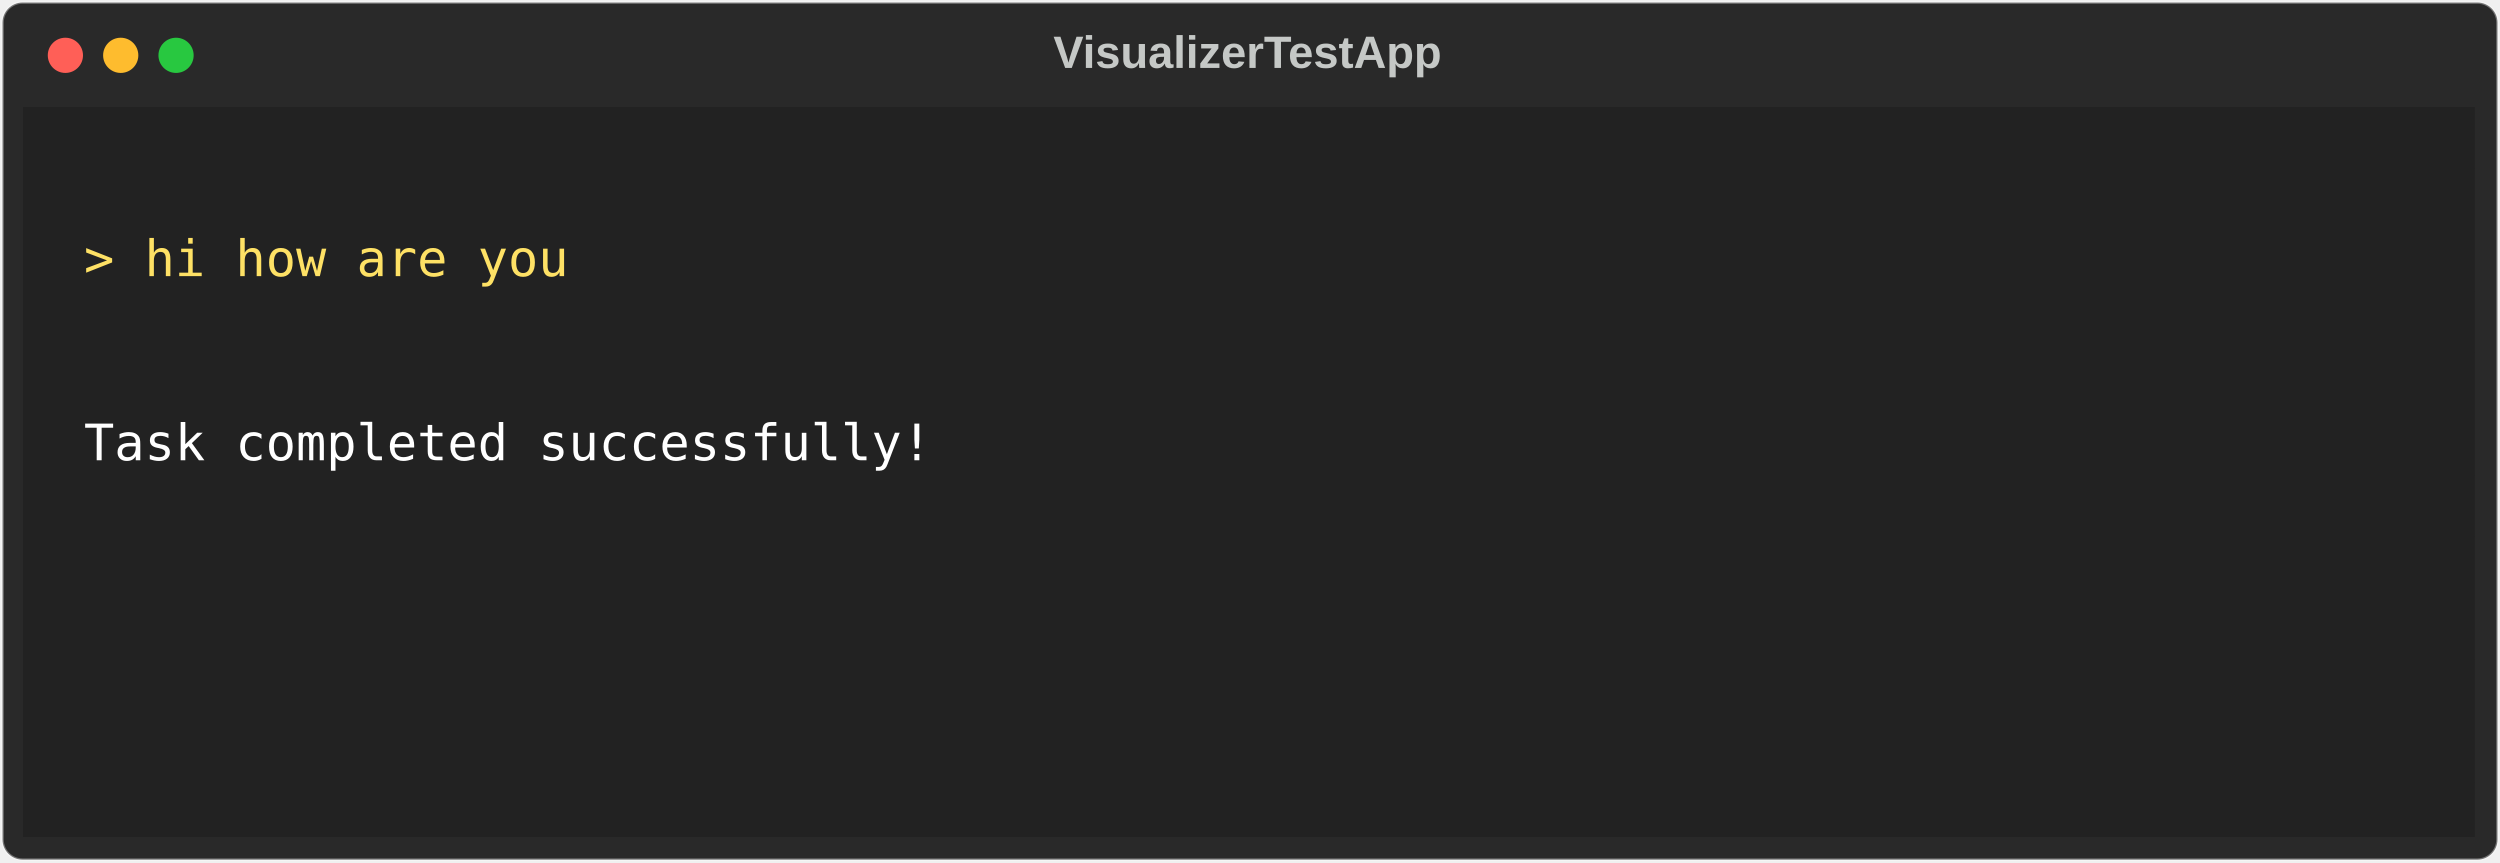
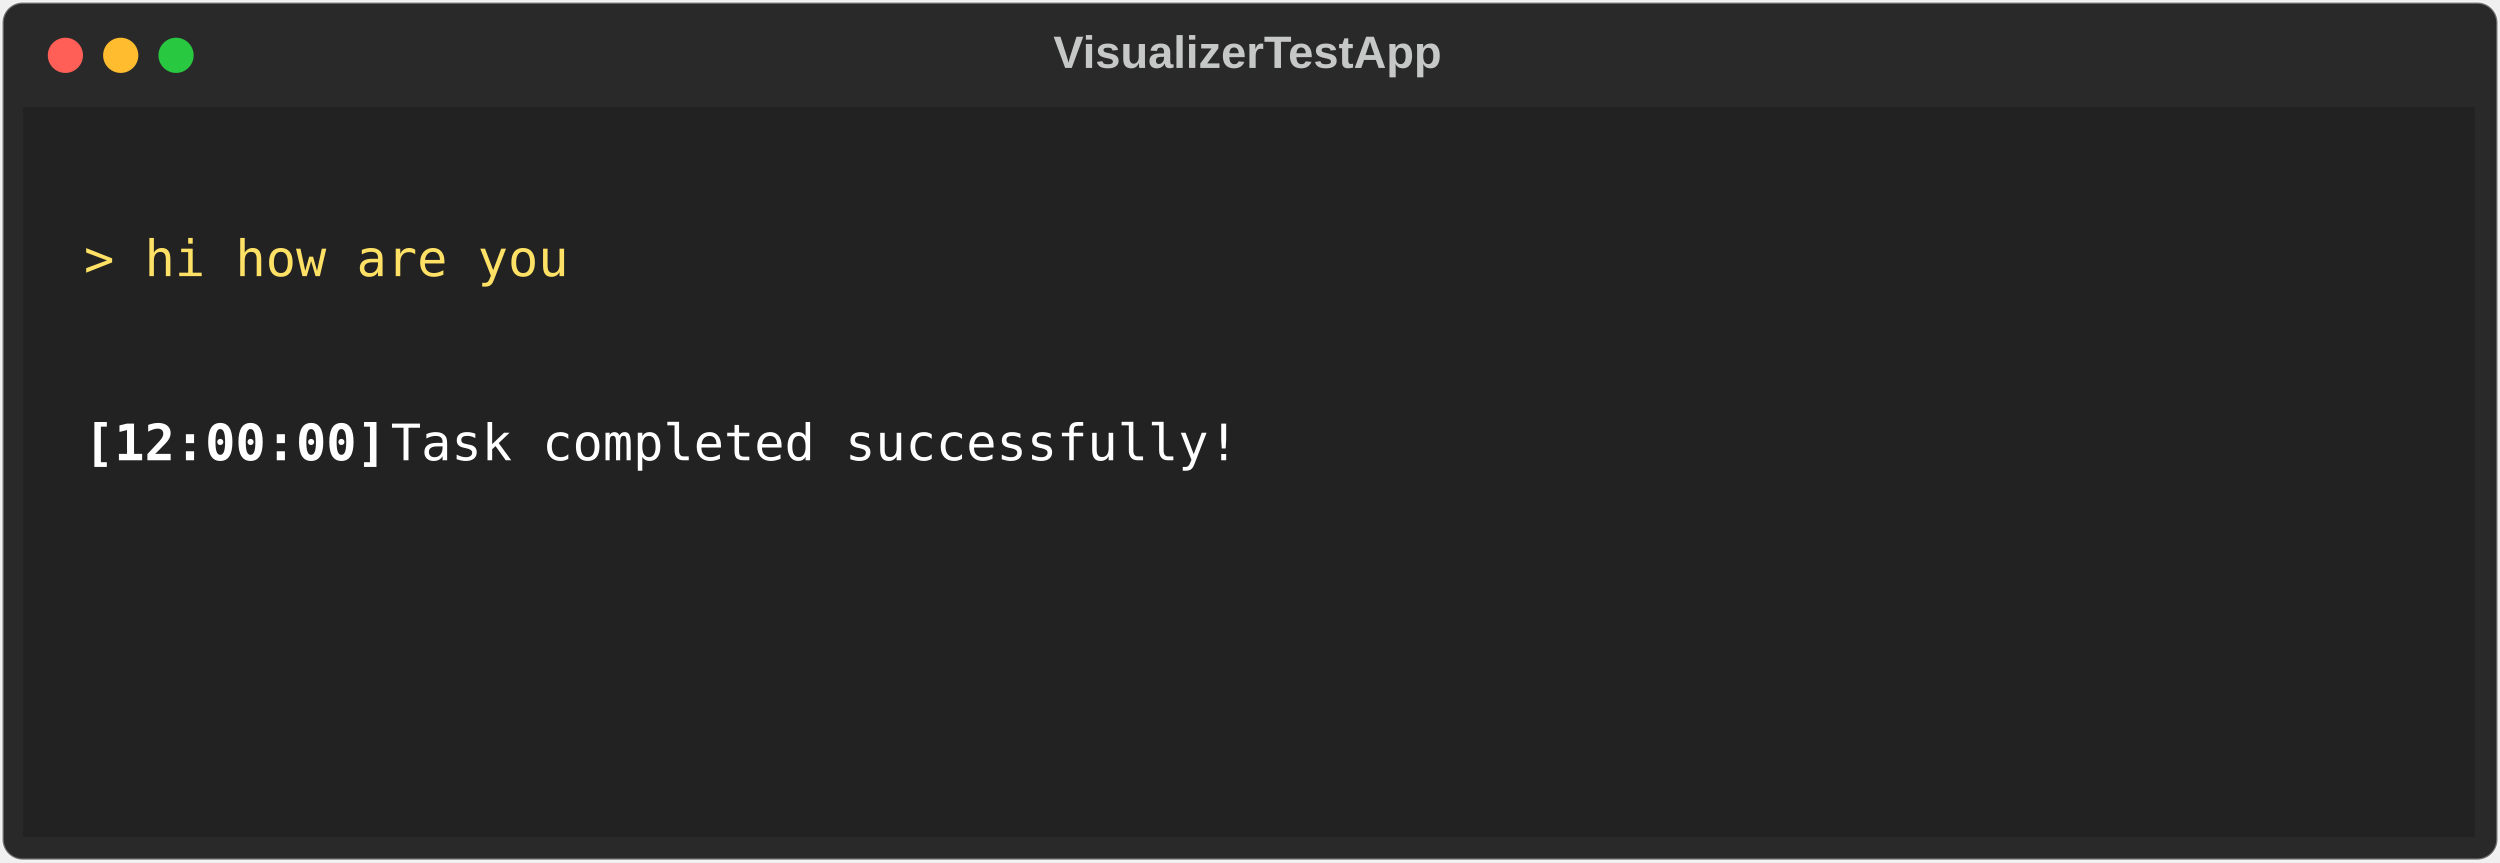
<svg xmlns="http://www.w3.org/2000/svg" class="rich-terminal" viewBox="0 0 994 342.8">
  <style>

    @font-face {
        font-family: "Fira Code";
        src: local("FiraCode-Regular"),
                url("https://cdnjs.cloudflare.com/ajax/libs/firacode/6.2.0/woff2/FiraCode-Regular.woff2") format("woff2"),
                url("https://cdnjs.cloudflare.com/ajax/libs/firacode/6.2.0/woff/FiraCode-Regular.woff") format("woff");
        font-style: normal;
        font-weight: 400;
    }
    @font-face {
        font-family: "Fira Code";
        src: local("FiraCode-Bold"),
                url("https://cdnjs.cloudflare.com/ajax/libs/firacode/6.2.0/woff2/FiraCode-Bold.woff2") format("woff2"),
                url("https://cdnjs.cloudflare.com/ajax/libs/firacode/6.2.0/woff/FiraCode-Bold.woff") format("woff");
        font-style: bold;
        font-weight: 700;
    }

    .terminal-matrix {
        font-family: Fira Code, monospace;
        font-size: 20px;
        line-height: 24.4px;
        font-variant-east-asian: full-width;
    }

    .terminal-title {
        font-size: 18px;
        font-weight: bold;
        font-family: arial;
    }

    .terminal-r1 { fill: #c5c8c6 }
.terminal-r2 { fill: #fee165 }
- .terminal-r3 { fill: #ffffff }
+ .terminal-r3 { fill: #ffffff;font-weight: bold }
+ .terminal-r4 { fill: #ffffff }
    </style>
  <defs>
    <clipPath id="terminal-clip-terminal">
      <rect x="0" y="0" width="975.0" height="291.8" />
    </clipPath>
    <clipPath id="terminal-line-0">
      <rect x="0" y="1.5" width="976" height="24.65" />
    </clipPath>
    <clipPath id="terminal-line-1">
      <rect x="0" y="25.9" width="976" height="24.65" />
    </clipPath>
    <clipPath id="terminal-line-2">
      <rect x="0" y="50.3" width="976" height="24.65" />
    </clipPath>
    <clipPath id="terminal-line-3">
      <rect x="0" y="74.7" width="976" height="24.65" />
    </clipPath>
    <clipPath id="terminal-line-4">
      <rect x="0" y="99.1" width="976" height="24.65" />
    </clipPath>
    <clipPath id="terminal-line-5">
      <rect x="0" y="123.5" width="976" height="24.65" />
    </clipPath>
    <clipPath id="terminal-line-6">
      <rect x="0" y="147.9" width="976" height="24.65" />
    </clipPath>
    <clipPath id="terminal-line-7">
      <rect x="0" y="172.3" width="976" height="24.65" />
    </clipPath>
    <clipPath id="terminal-line-8">
      <rect x="0" y="196.7" width="976" height="24.65" />
    </clipPath>
    <clipPath id="terminal-line-9">
      <rect x="0" y="221.1" width="976" height="24.65" />
    </clipPath>
    <clipPath id="terminal-line-10">
      <rect x="0" y="245.5" width="976" height="24.65" />
    </clipPath>
  </defs>
  <rect fill="#292929" stroke="rgba(255,255,255,0.35)" stroke-width="1" x="1" y="1" width="992" height="340.8" rx="8" />
  <text class="terminal-title" fill="#c5c8c6" text-anchor="middle" x="496" y="27">VisualizerTestApp</text>
  <g transform="translate(26,22)">
    <circle cx="0" cy="0" r="7" fill="#ff5f57" />
    <circle cx="22" cy="0" r="7" fill="#febc2e" />
    <circle cx="44" cy="0" r="7" fill="#28c840" />
  </g>
  <g transform="translate(9, 41)" clip-path="url(#terminal-clip-terminal)">
    <rect fill="#222222" x="0" y="1.5" width="976" height="24.65" shape-rendering="crispEdges" />
    <rect fill="#222222" x="0" y="25.9" width="976" height="24.65" shape-rendering="crispEdges" />
    <rect fill="#222222" x="0" y="50.3" width="24.4" height="24.65" shape-rendering="crispEdges" />
    <rect fill="#222222" x="24.4" y="50.3" width="195.2" height="24.65" shape-rendering="crispEdges" />
    <rect fill="#222222" x="219.6" y="50.3" width="756.4" height="24.65" shape-rendering="crispEdges" />
    <rect fill="#222222" x="0" y="74.7" width="976" height="24.65" shape-rendering="crispEdges" />
    <rect fill="#222222" x="0" y="99.1" width="976" height="24.65" shape-rendering="crispEdges" />
    <rect fill="#222222" x="0" y="123.5" width="24.4" height="24.65" shape-rendering="crispEdges" />
-     <rect fill="#222222" x="24.4" y="123.5" width="341.6" height="24.65" shape-rendering="crispEdges" />
-     <rect fill="#222222" x="366" y="123.5" width="610" height="24.65" shape-rendering="crispEdges" />
+     <rect fill="#222222" x="24.4" y="123.5" width="122" height="24.65" shape-rendering="crispEdges" />
+     <rect fill="#222222" x="146.4" y="123.5" width="353.8" height="24.65" shape-rendering="crispEdges" />
+     <rect fill="#222222" x="500.2" y="123.5" width="475.8" height="24.65" shape-rendering="crispEdges" />
    <rect fill="#222222" x="0" y="147.9" width="976" height="24.65" shape-rendering="crispEdges" />
    <rect fill="#222222" x="0" y="172.3" width="976" height="24.65" shape-rendering="crispEdges" />
    <rect fill="#222222" x="0" y="196.7" width="976" height="24.65" shape-rendering="crispEdges" />
    <rect fill="#222222" x="0" y="221.1" width="976" height="24.65" shape-rendering="crispEdges" />
    <rect fill="#222222" x="0" y="245.5" width="976" height="24.65" shape-rendering="crispEdges" />
    <rect fill="#222222" x="0" y="269.9" width="976" height="24.65" shape-rendering="crispEdges" />
    <g class="terminal-matrix">
      <text class="terminal-r1" x="976" y="20" textLength="12.2" clip-path="url(#terminal-line-0)">
</text>
      <text class="terminal-r1" x="976" y="44.4" textLength="12.2" clip-path="url(#terminal-line-1)">
</text>
      <text class="terminal-r2" x="24.4" y="68.8" textLength="195.2" clip-path="url(#terminal-line-2)">&gt; hi how are you</text>
      <text class="terminal-r1" x="976" y="68.8" textLength="12.2" clip-path="url(#terminal-line-2)">
</text>
      <text class="terminal-r1" x="976" y="93.2" textLength="12.2" clip-path="url(#terminal-line-3)">
</text>
      <text class="terminal-r1" x="976" y="117.6" textLength="12.2" clip-path="url(#terminal-line-4)">
</text>
-       <text class="terminal-r3" x="24.4" y="142" textLength="341.6" clip-path="url(#terminal-line-5)">Task completed successfully!</text>
+       <text class="terminal-r3" x="24.4" y="142" textLength="122" clip-path="url(#terminal-line-5)">[12:00:00]</text>
+       <text class="terminal-r4" x="146.4" y="142" textLength="353.8" clip-path="url(#terminal-line-5)"> Task completed successfully!</text>
      <text class="terminal-r1" x="976" y="142" textLength="12.2" clip-path="url(#terminal-line-5)">
</text>
      <text class="terminal-r1" x="976" y="166.4" textLength="12.2" clip-path="url(#terminal-line-6)">
</text>
      <text class="terminal-r1" x="976" y="190.8" textLength="12.2" clip-path="url(#terminal-line-7)">
</text>
      <text class="terminal-r1" x="976" y="215.2" textLength="12.2" clip-path="url(#terminal-line-8)">
</text>
      <text class="terminal-r1" x="976" y="239.6" textLength="12.2" clip-path="url(#terminal-line-9)">
</text>
      <text class="terminal-r1" x="976" y="264" textLength="12.2" clip-path="url(#terminal-line-10)">
</text>
    </g>
  </g>
</svg>
